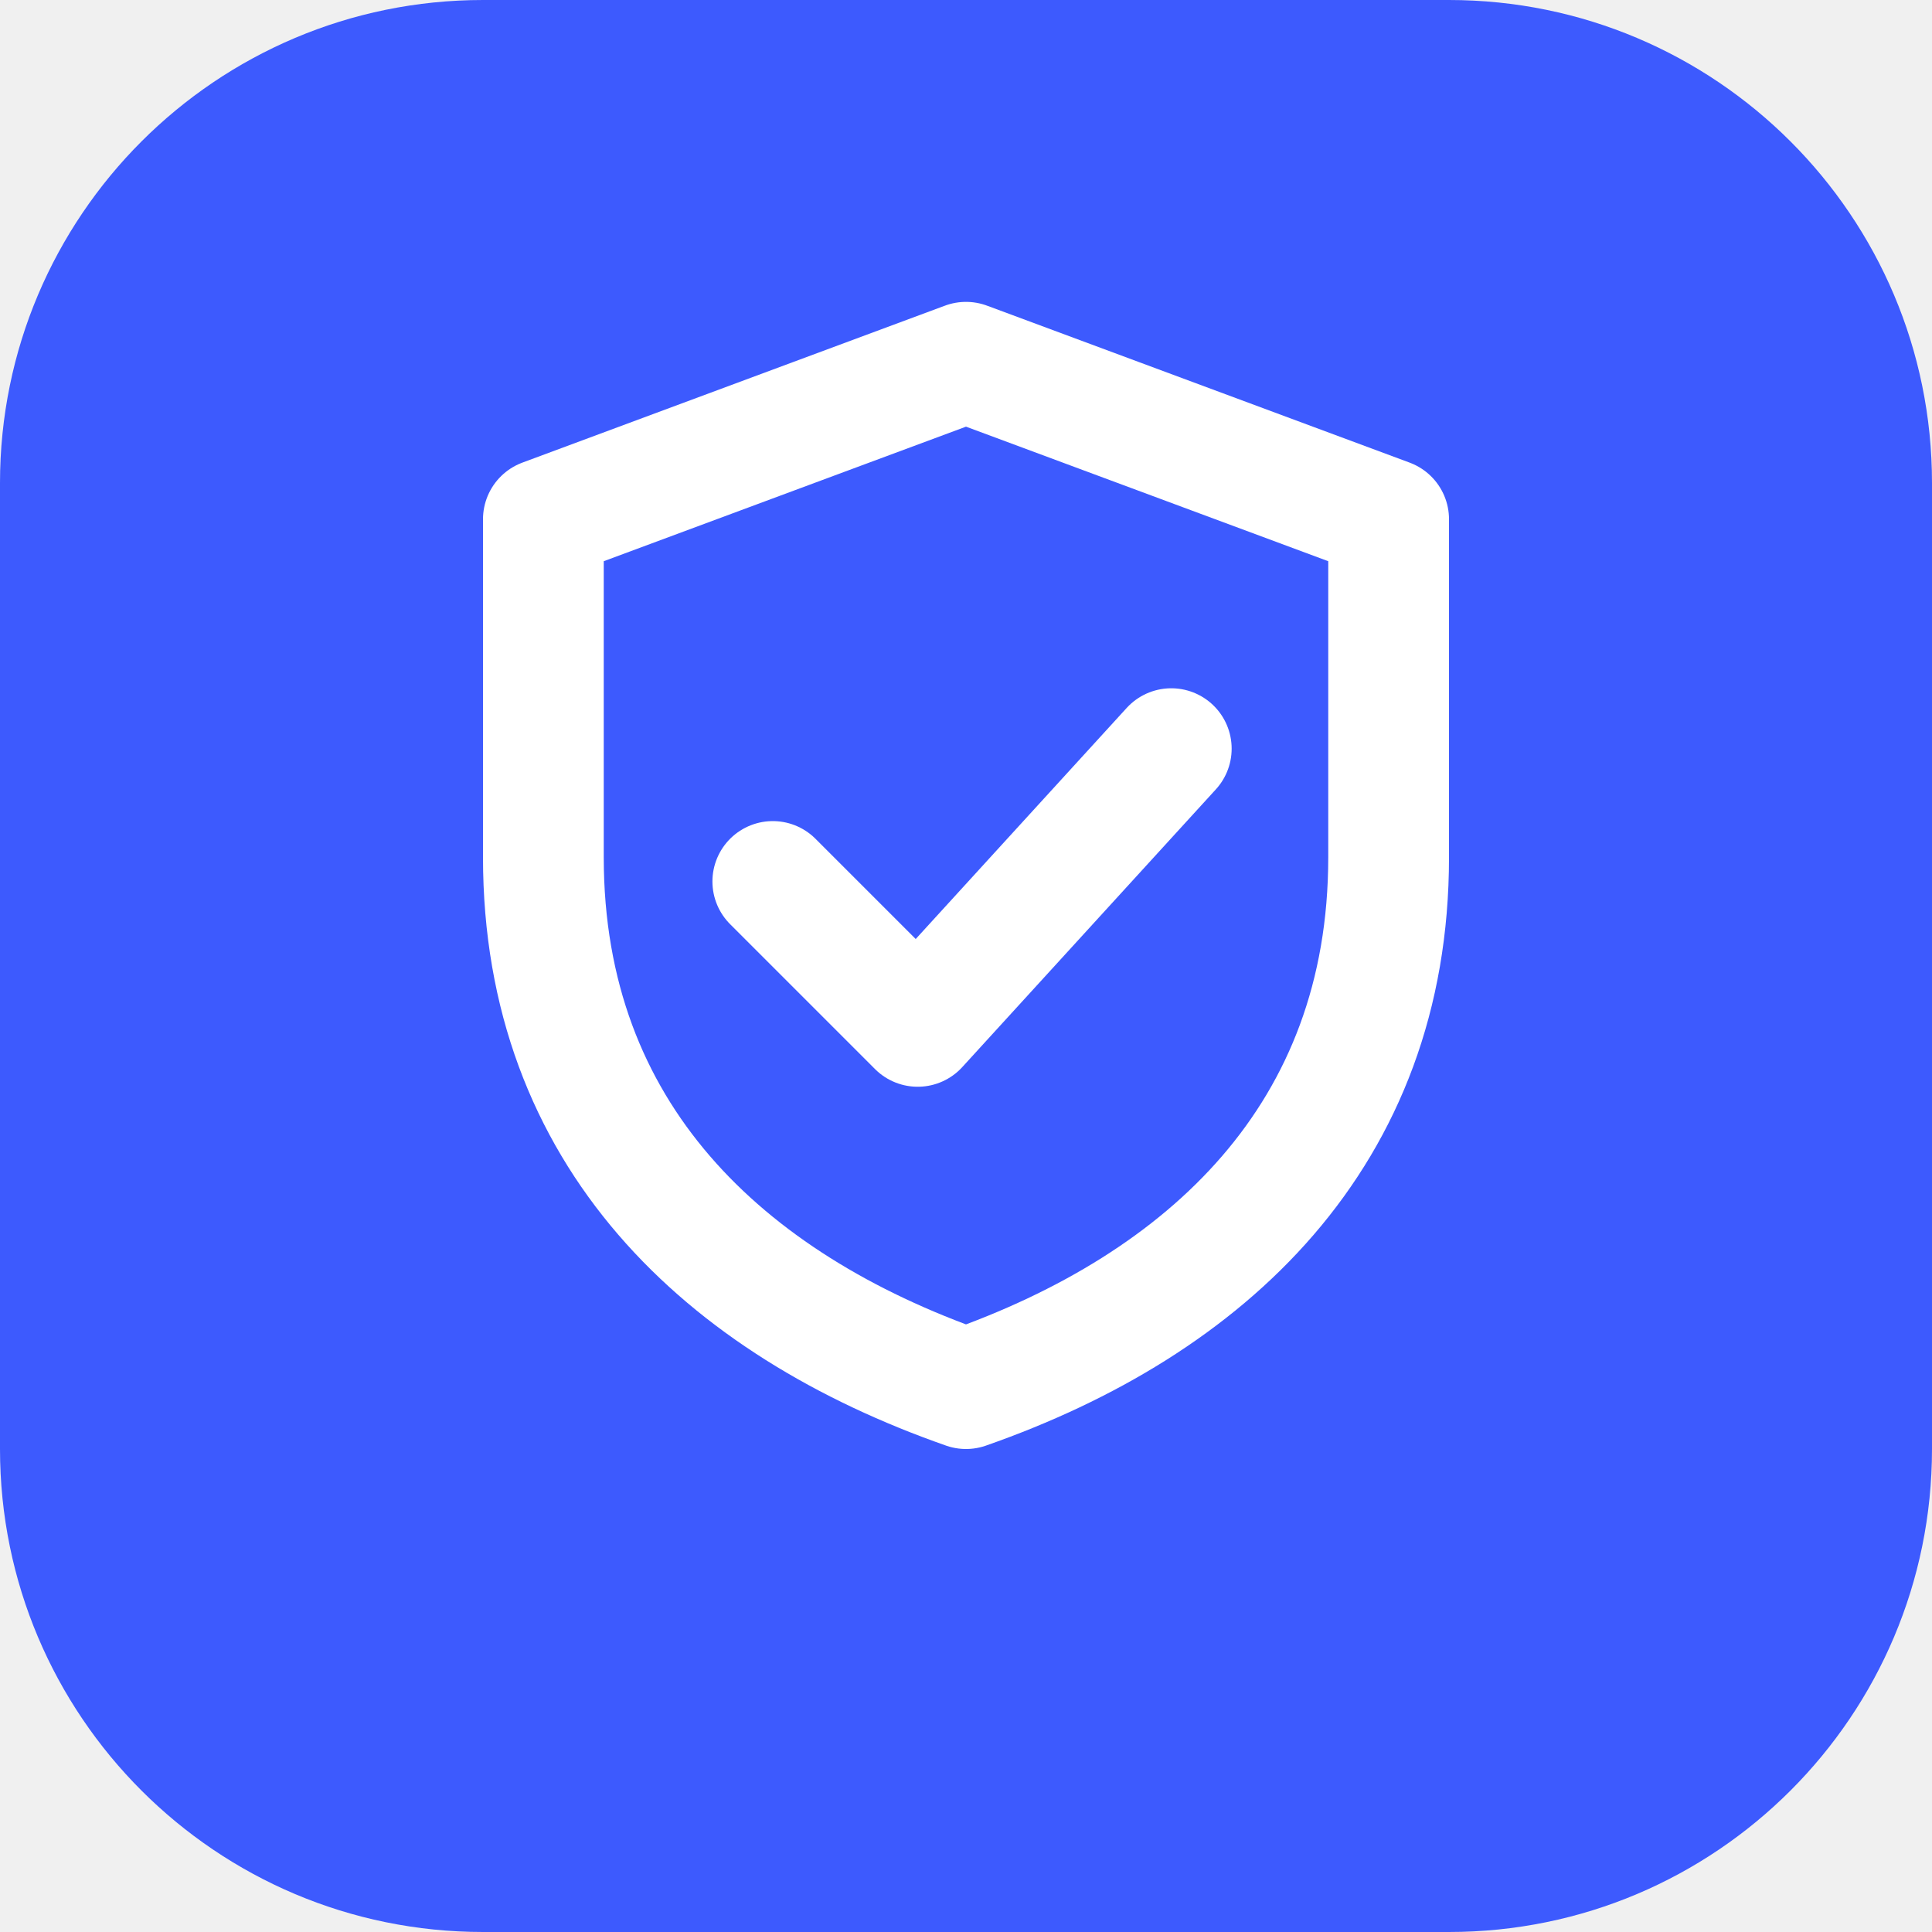
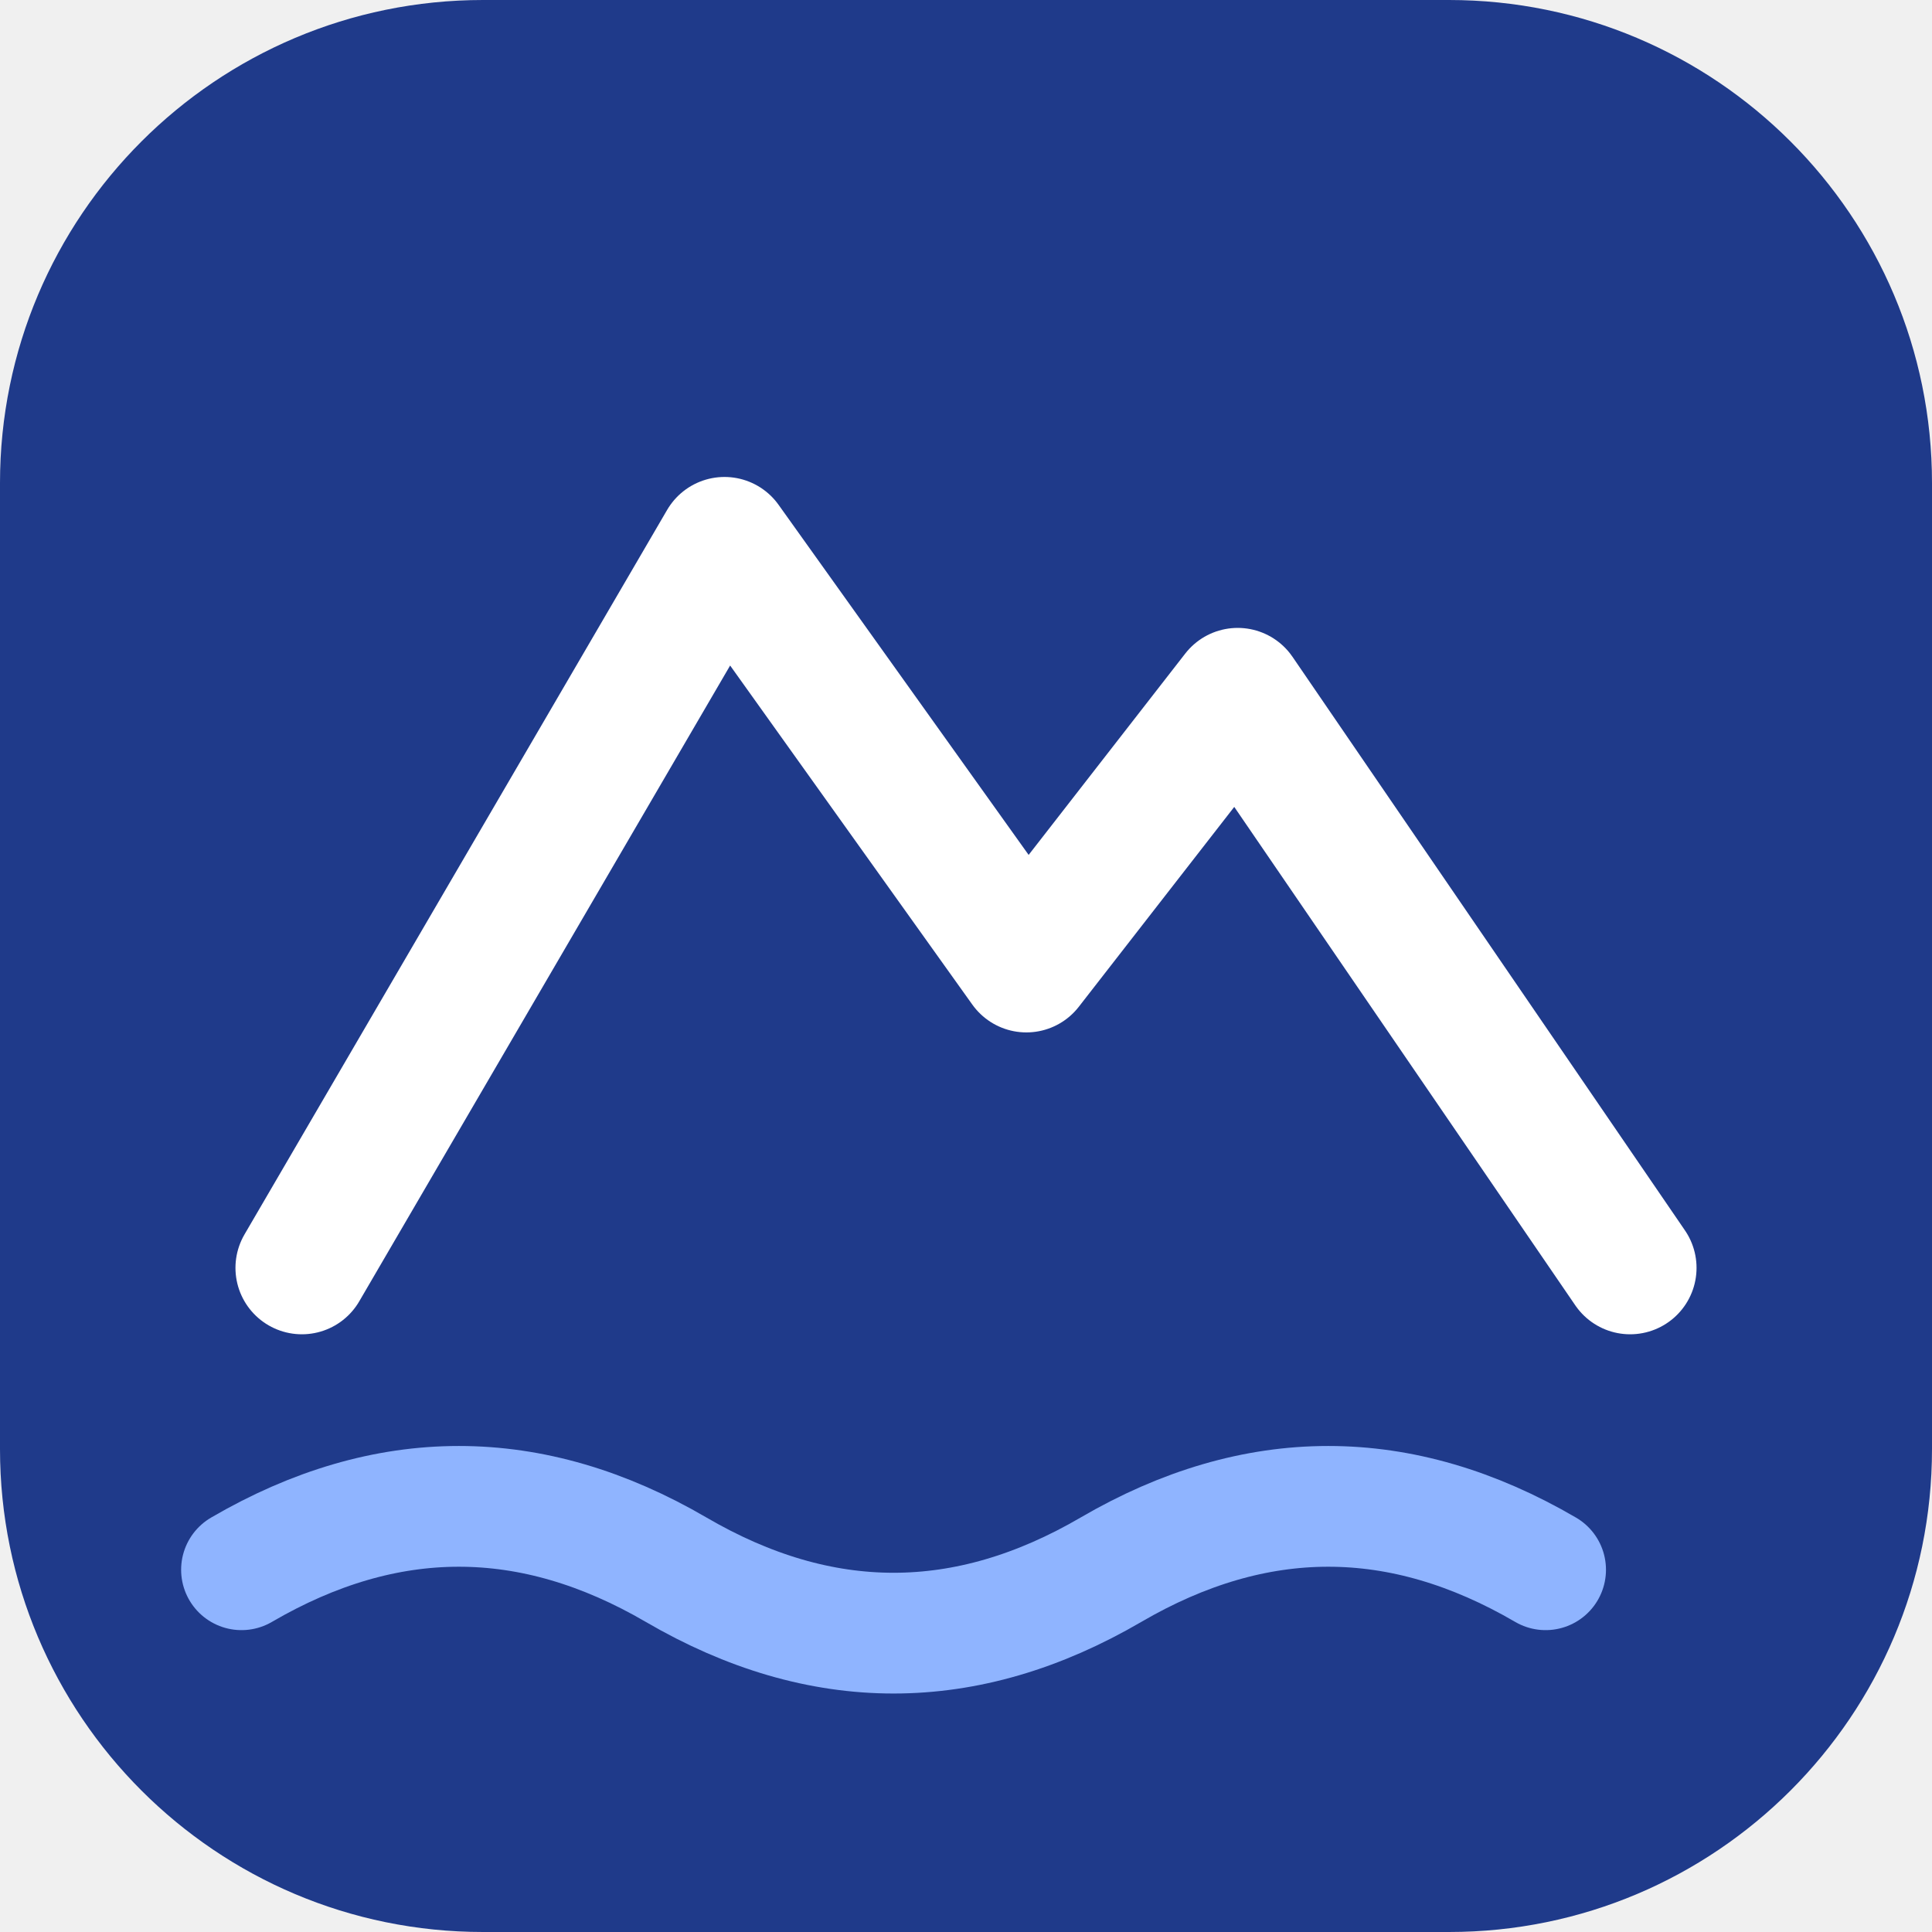
<svg xmlns="http://www.w3.org/2000/svg" viewBox="0 0 32 32">
-   <rect width="32" height="32" rx="8" fill="#3d5afe" />
-   <path d="M16 6 9 8.6v5.6c0 4.6 3 7.4 7 8.8 4-1.4 7-4.2 7-8.8V8.6L16 6z" fill="none" stroke="#fff" stroke-width="2" stroke-linejoin="round" />
-   <path d="m12.8 14.6 2.4 2.4 4.2-4.6" fill="none" stroke="#fff" stroke-width="2" stroke-linecap="round" stroke-linejoin="round" />
+   <rect width="32" height="32" rx="8" fill="#1f3a8a" />
+   <path d="M5 21 12 9l5 7 3.5-4.5L27 21" fill="none" stroke="#fff" stroke-width="2.2" stroke-linejoin="round" stroke-linecap="round" />
+   <path d="M4 26c2.4-1.4 4.8-1.4 7.2 0s4.8 1.4 7.2 0 4.8-1.4 7.2 0" fill="none" stroke="#8fb4ff" stroke-width="2" stroke-linecap="round" />
</svg>
